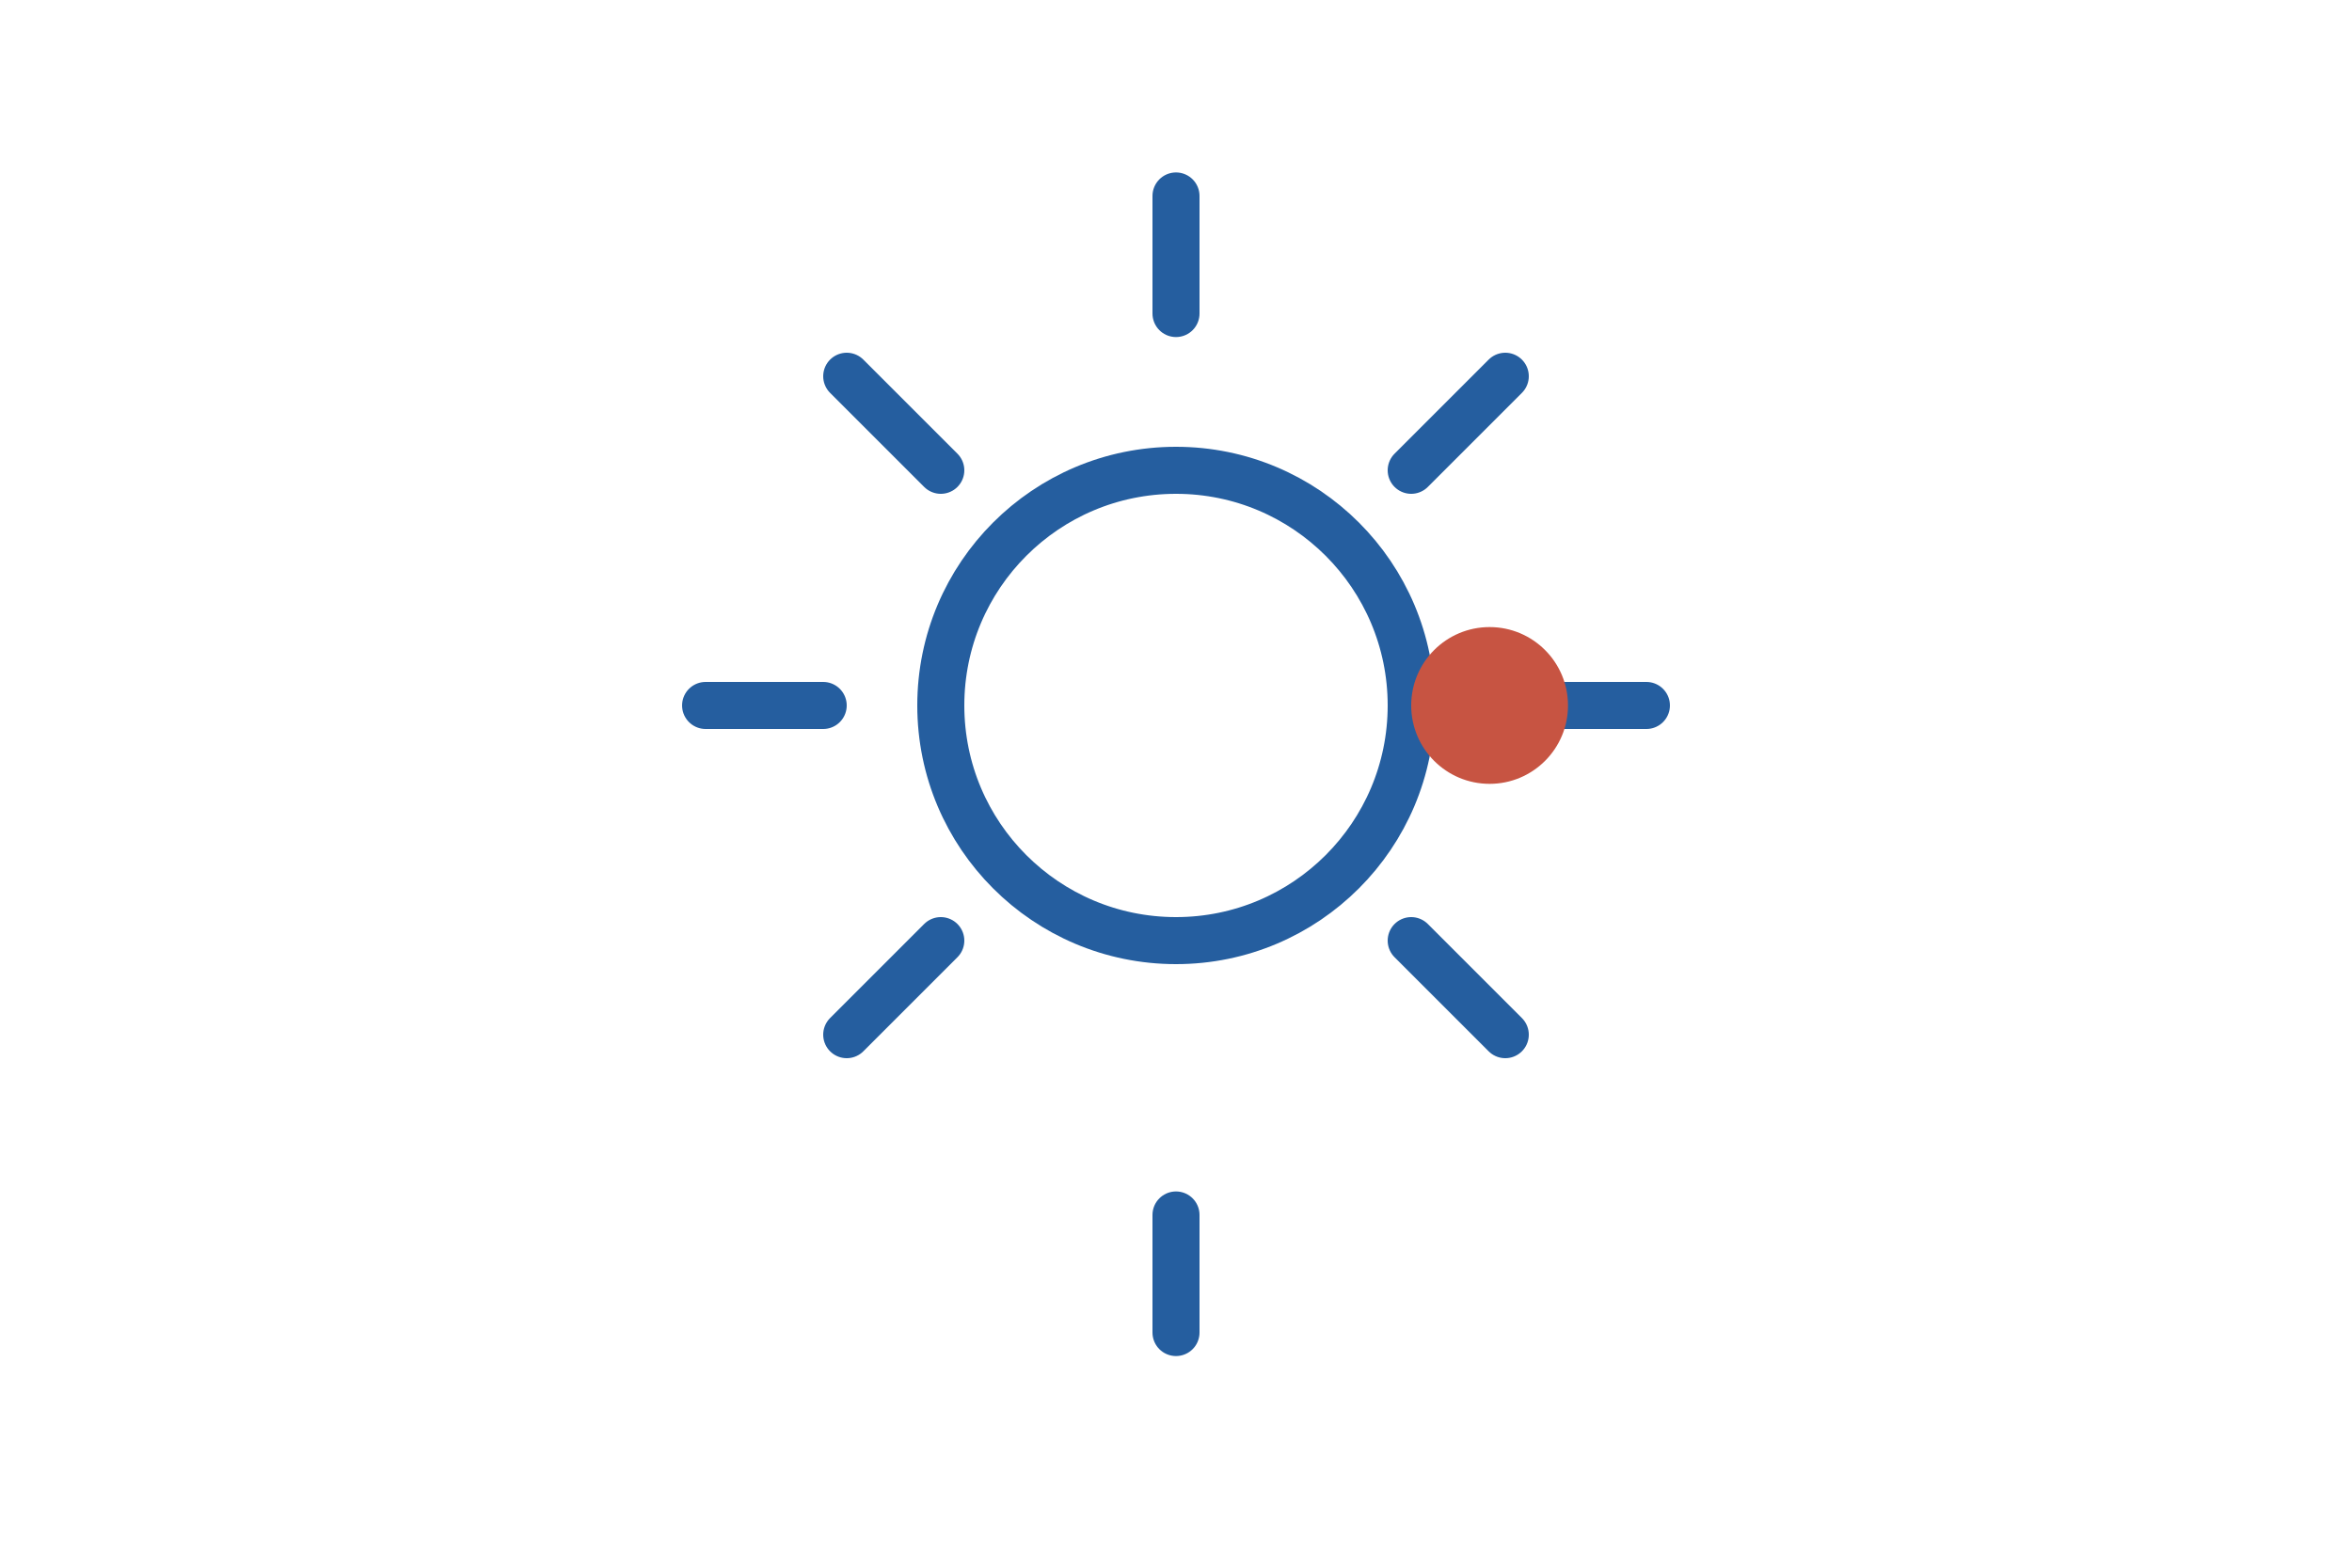
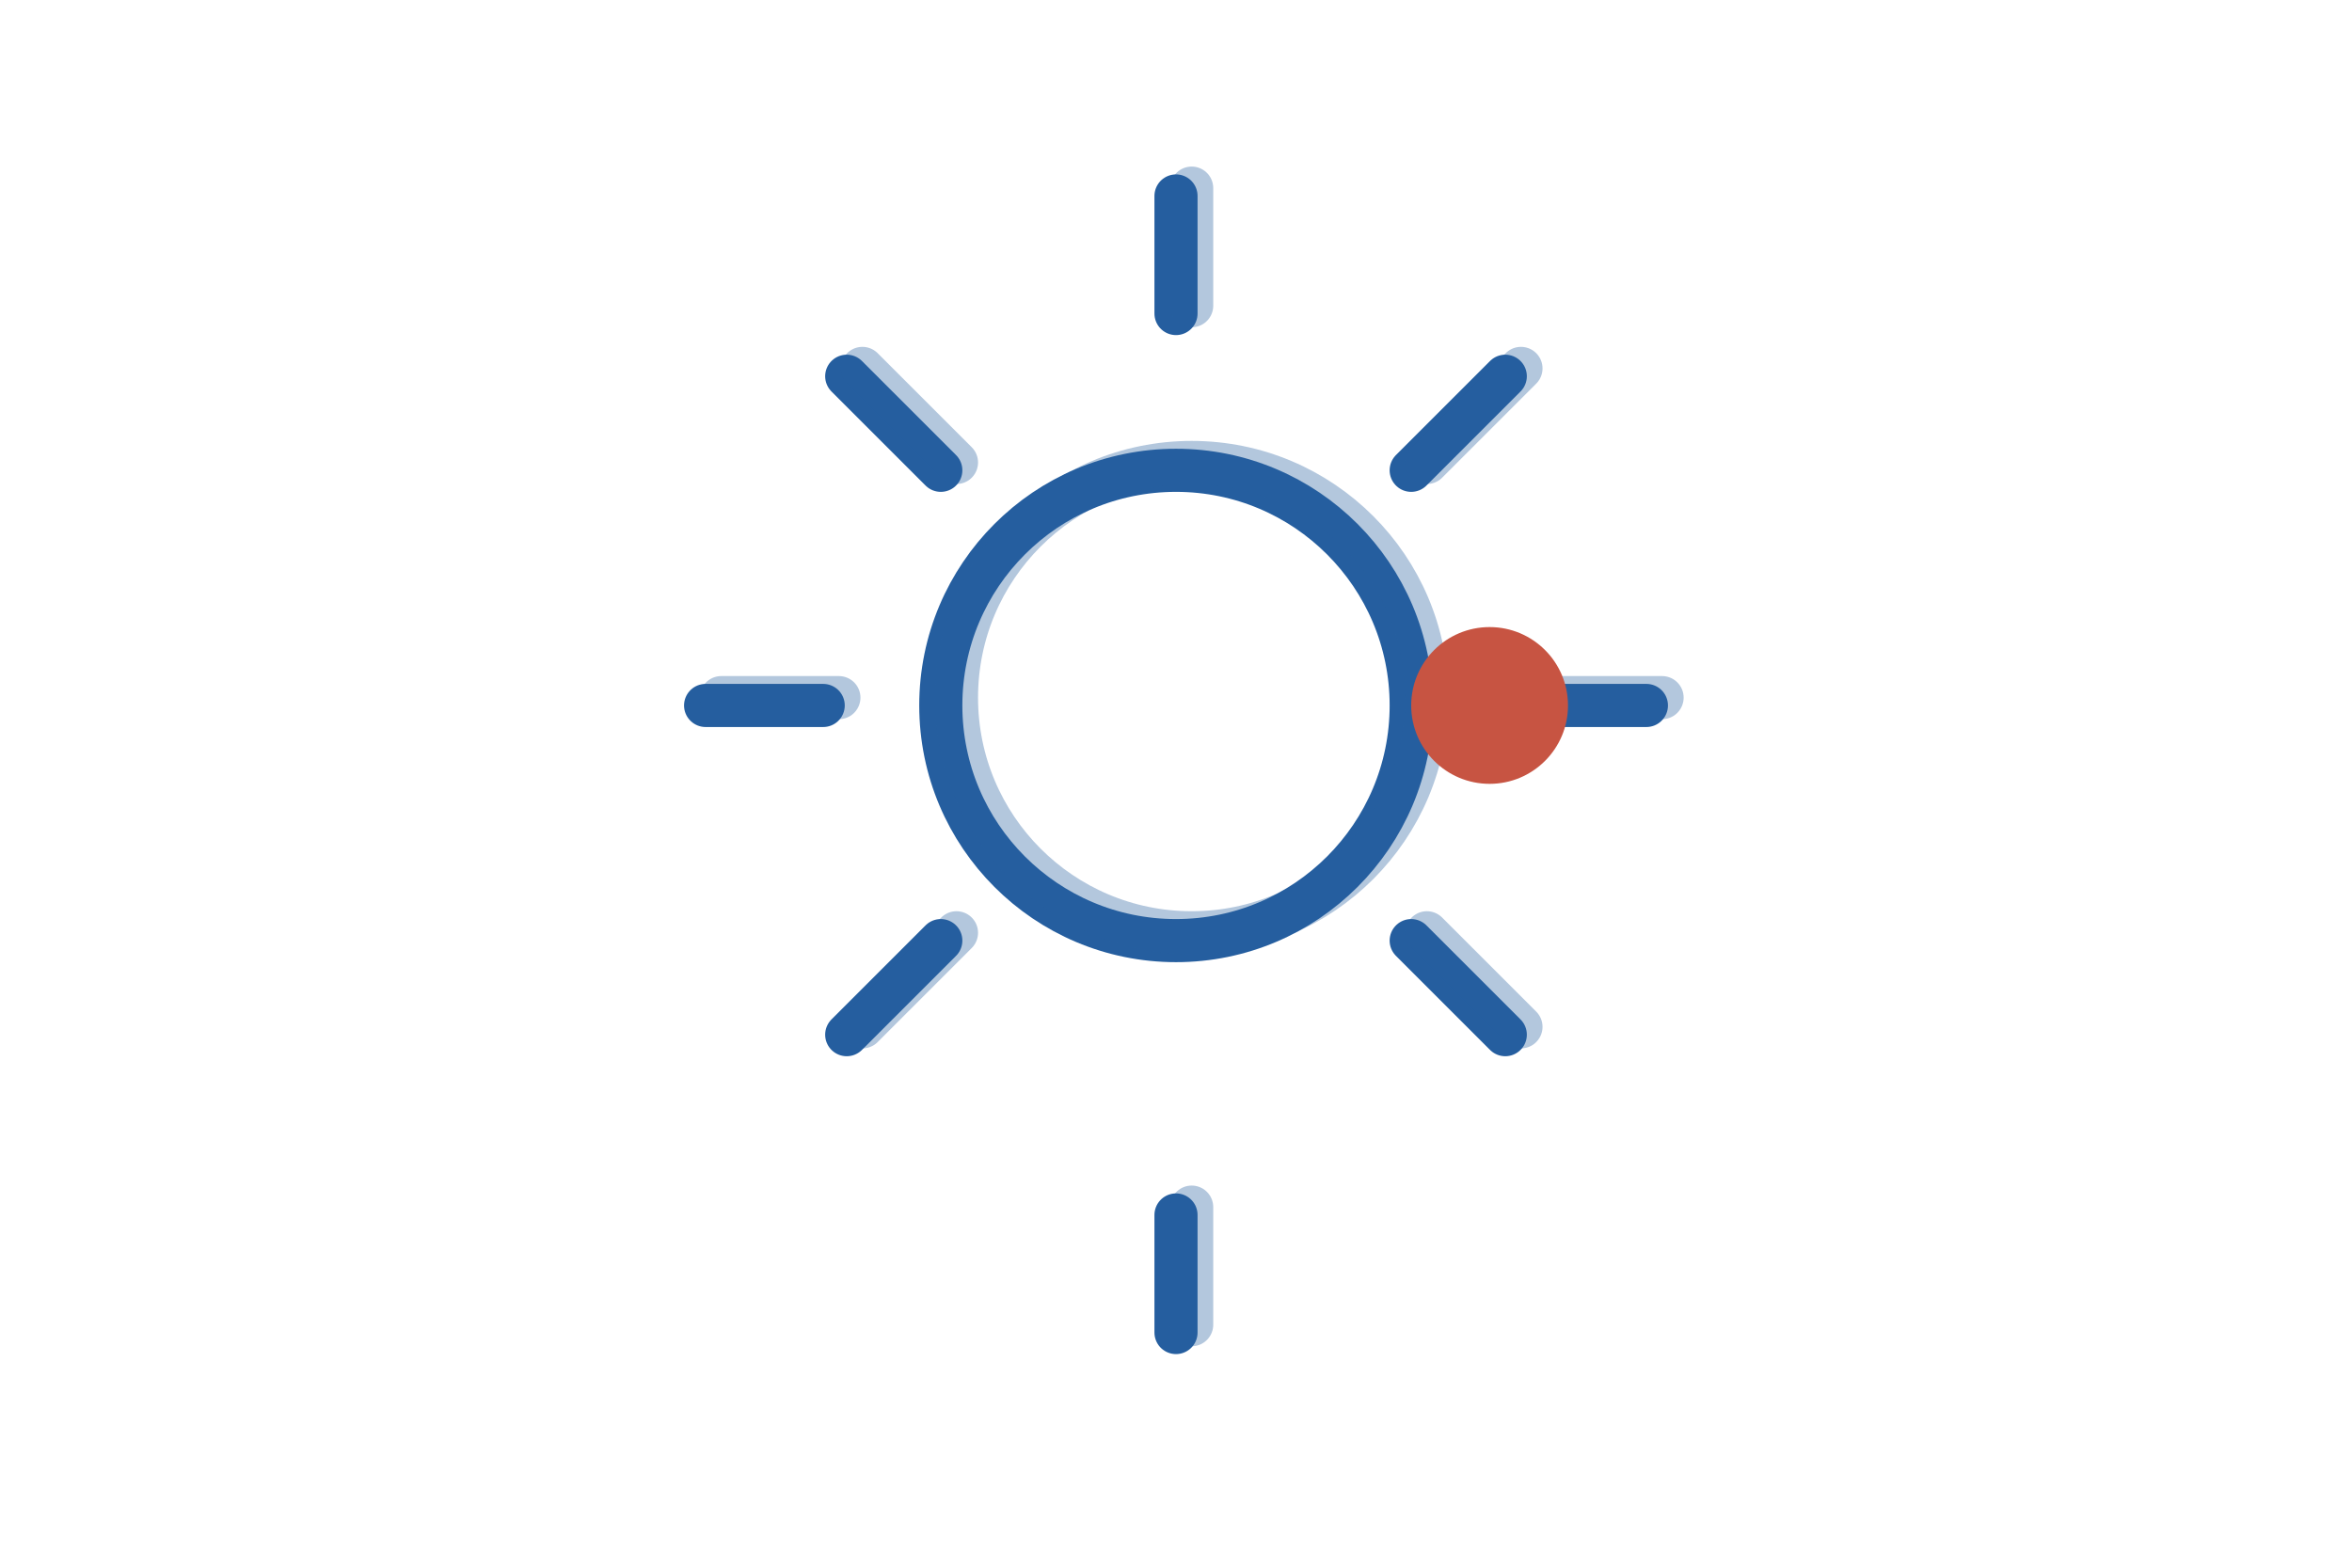
<svg xmlns="http://www.w3.org/2000/svg" viewBox="0 0 300 200" role="img" aria-label="sun">
-   <g stroke="#255e9f" stroke-width="6" stroke-linecap="round" stroke-linejoin="round" fill="none">
+   <g stroke="#255e9f" stroke-width="5.5" stroke-linecap="round" stroke-linejoin="round" fill="none">
+     <circle cx="150" cy="90" r="30" />
+     <path d="M150 40v-15" />
+     <path d="M150 155v15" />
+     <path d="M105 90H90" />
+     <path d="M210 90h-15" />
+     <path d="M120 60l-12-12" />
+     <path d="M180 60l12-12" />
+     <path d="M120 120l-12 12" />
+     <path d="M180 120l12 12" />
+   </g>
+   <g opacity="0.35" transform="translate(2 -1)" stroke="#255e9f" stroke-width="5.5" stroke-linecap="round" stroke-linejoin="round" fill="none">
    <circle cx="150" cy="90" r="30" />
    <path d="M150 40v-15" />
    <path d="M150 155v15" />
    <path d="M105 90H90" />
    <path d="M210 90h-15" />
    <path d="M120 60l-12-12" />
    <path d="M180 60l12-12" />
    <path d="M120 120l-12 12" />
    <path d="M180 120l12 12" />
  </g>
  <circle cx="190" cy="90" r="10" fill="#c75442" />
</svg>
